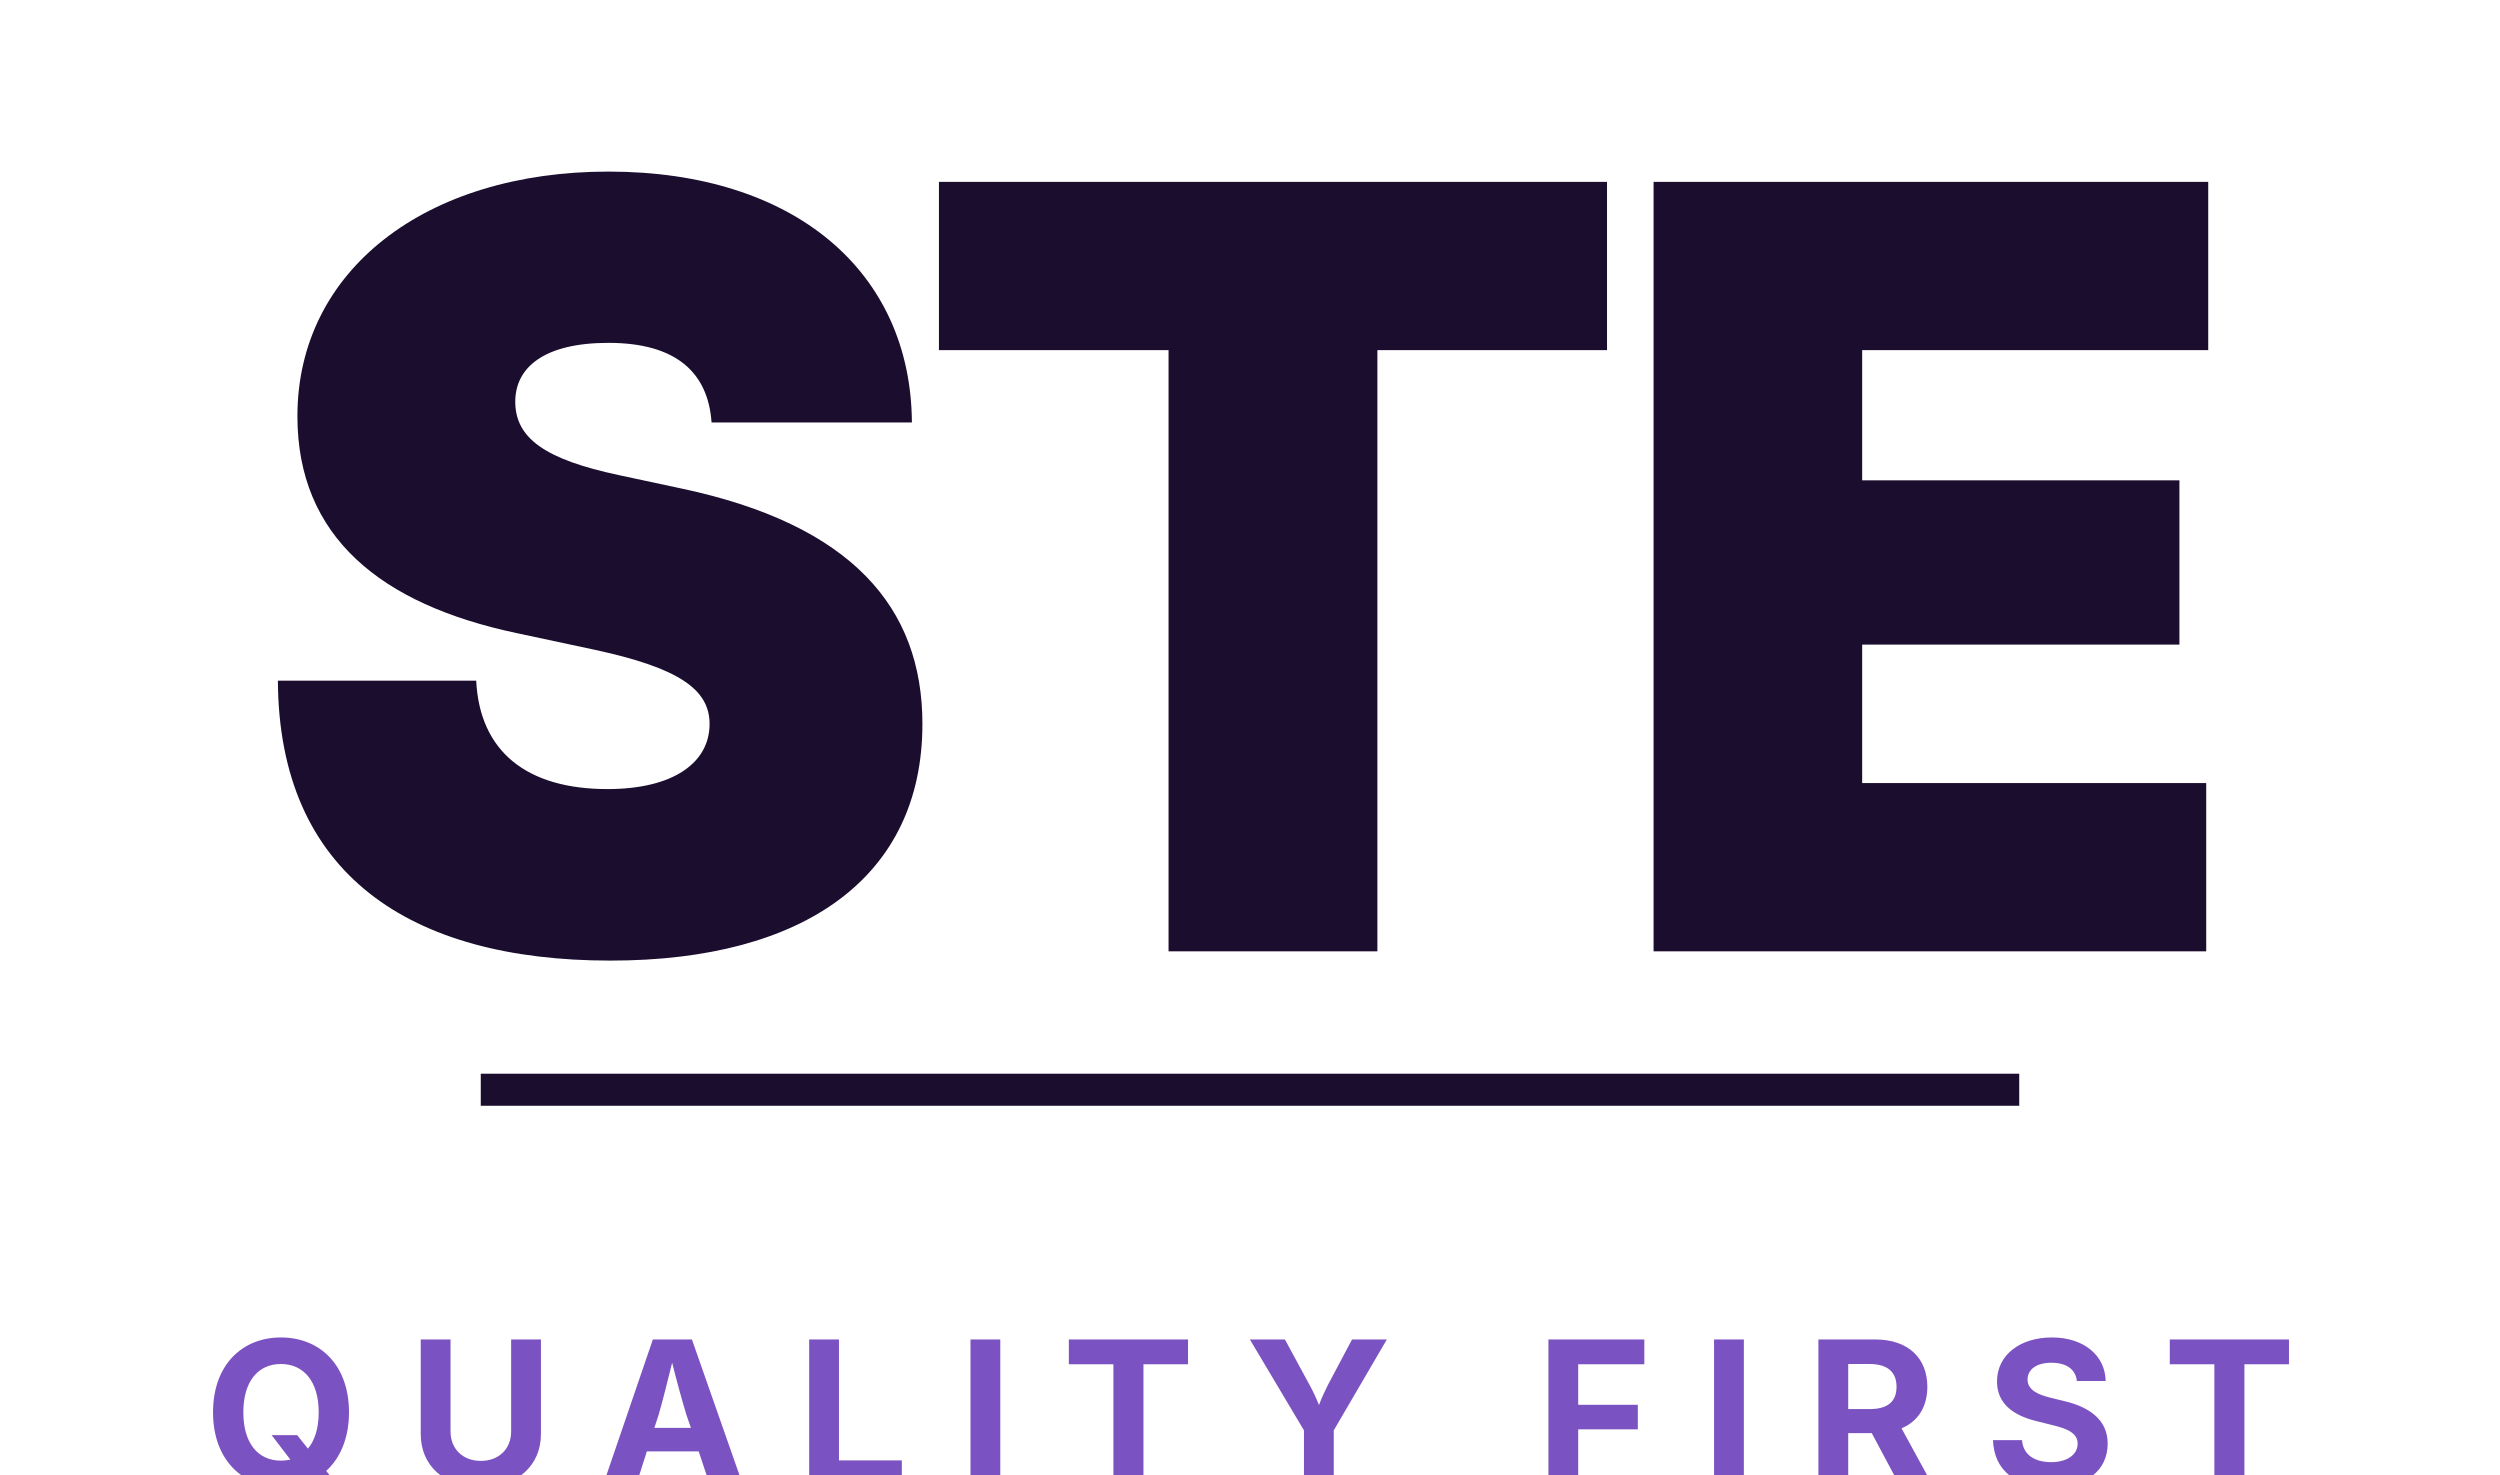
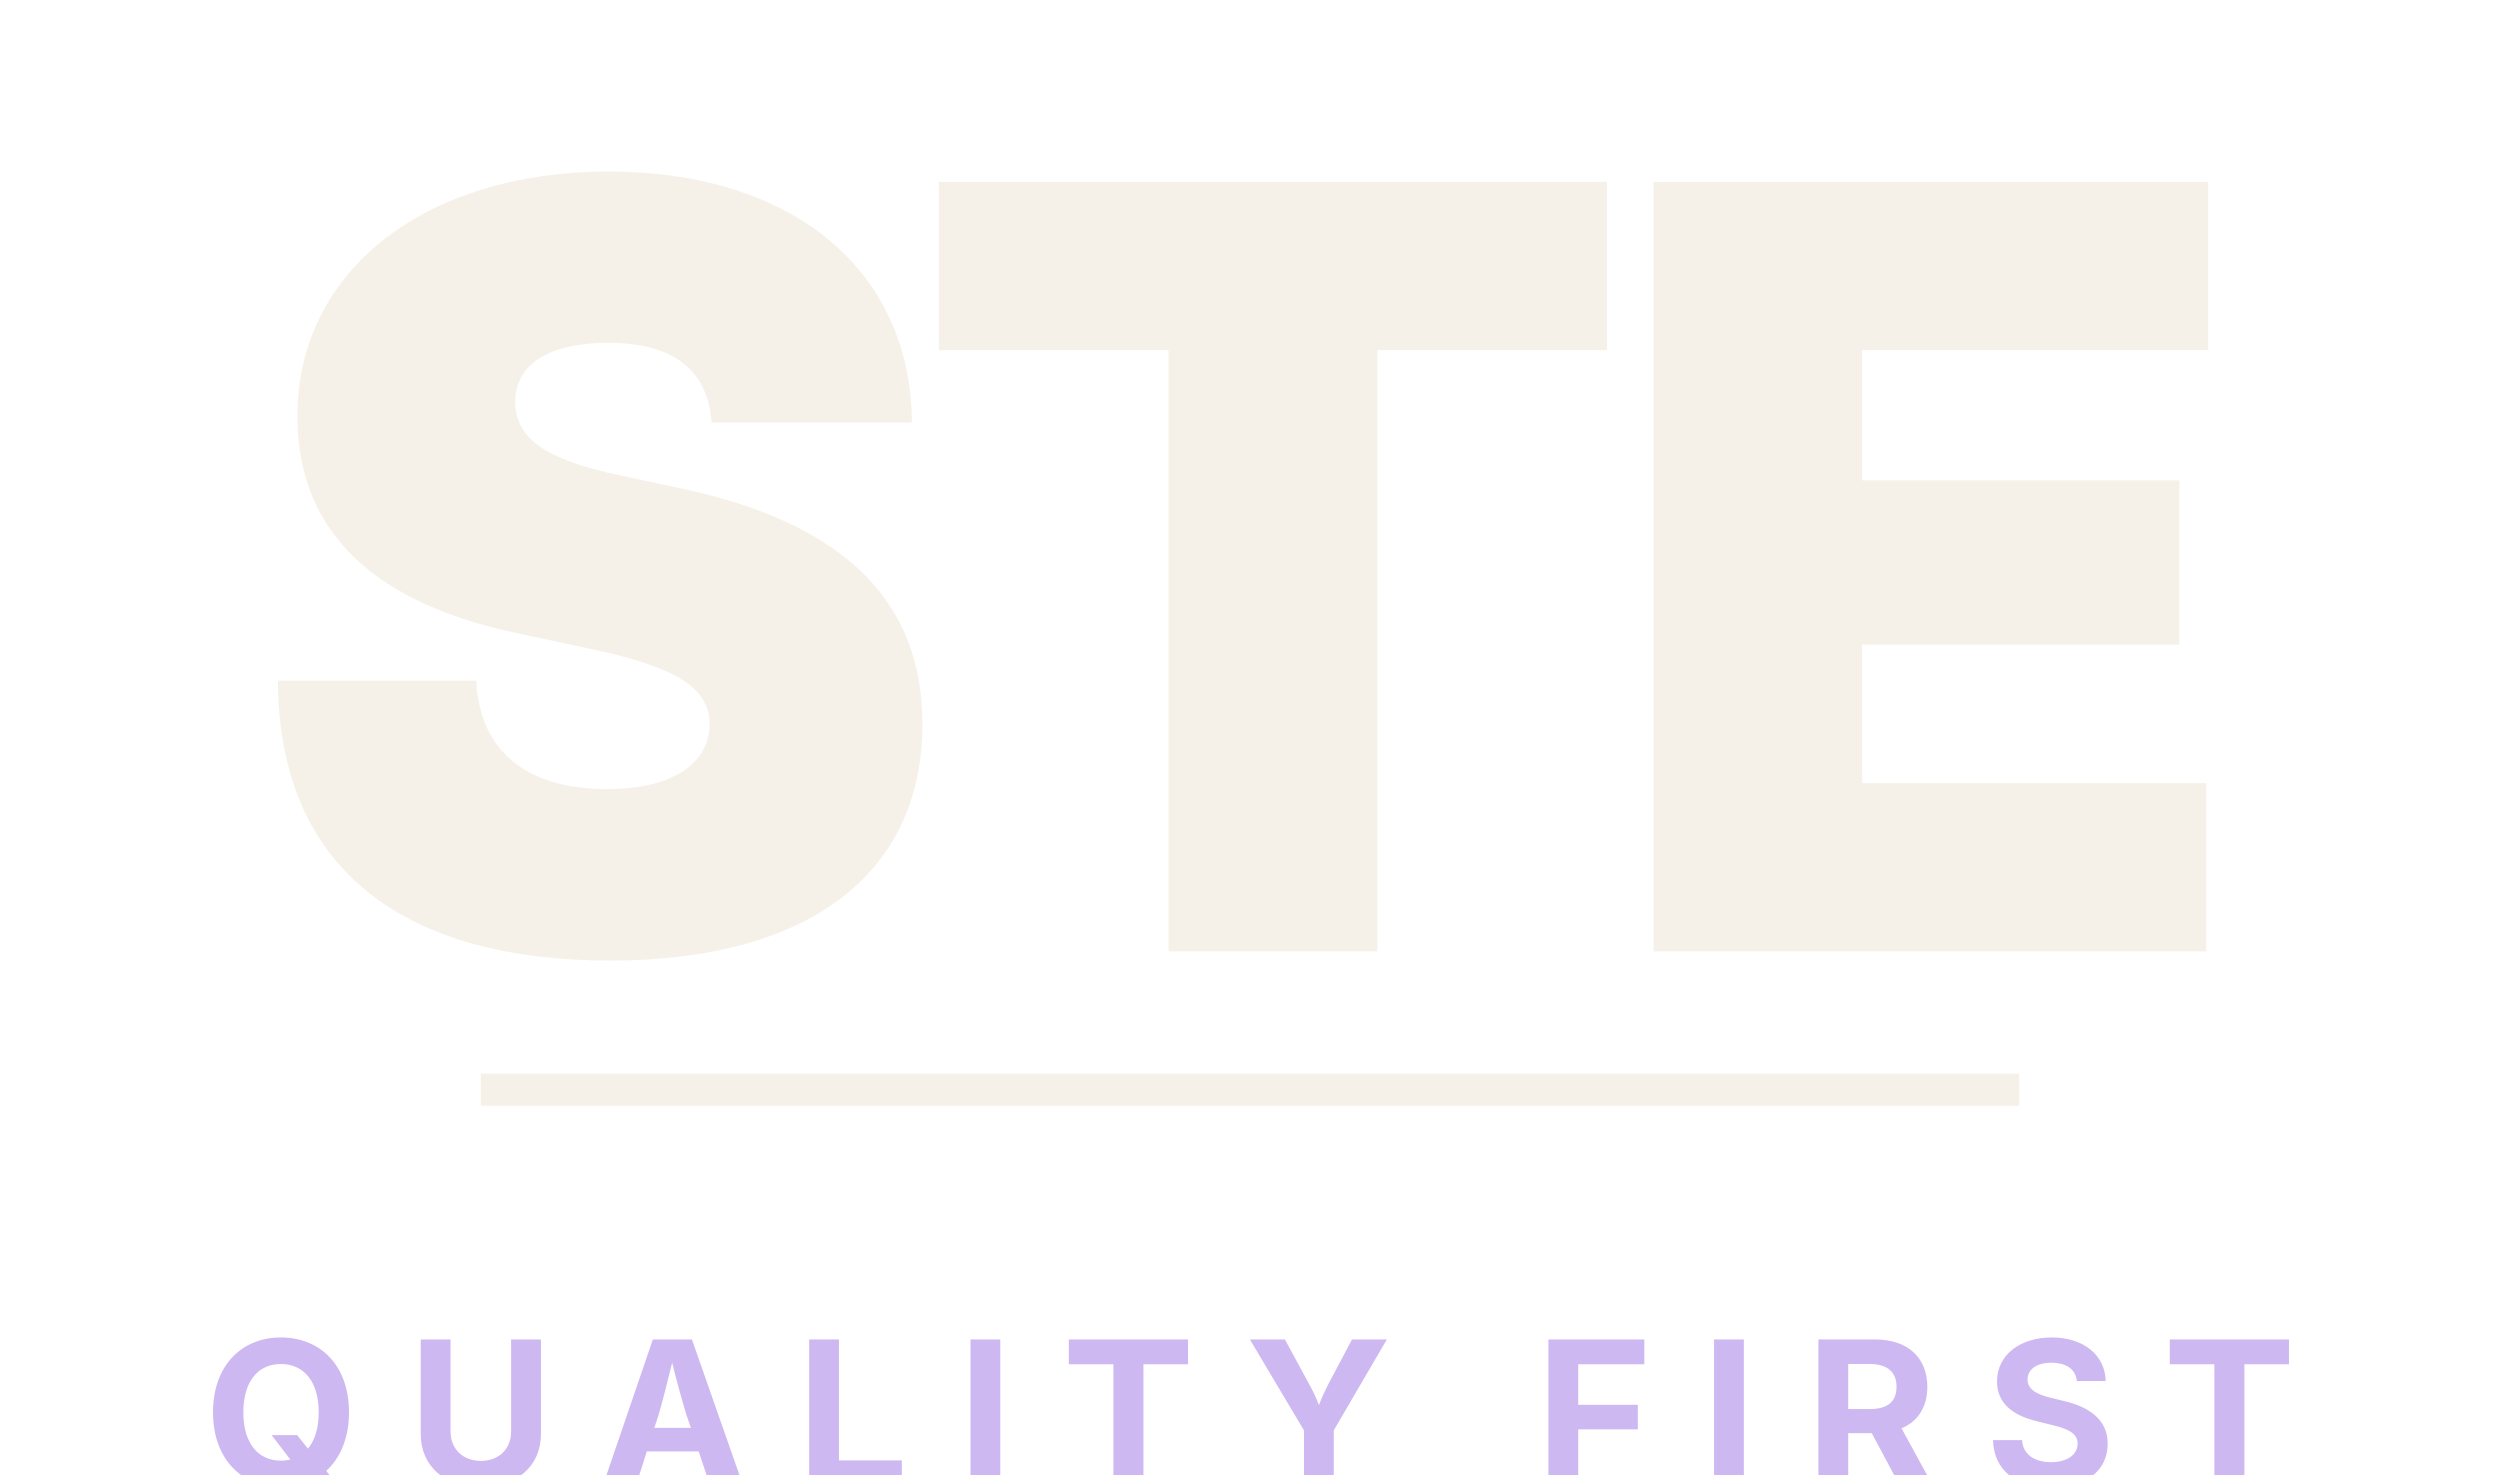
<svg xmlns="http://www.w3.org/2000/svg" viewBox="22 62 156 92" role="img" aria-label="STE - Quality First">
-   <text x="100" y="96" font-family="Inter, Arial, Helvetica, sans-serif" font-size="66" font-weight="900" fill="#1b0d2e" text-anchor="middle" dominant-baseline="middle" letter-spacing="-2">STE</text>
-   <line x1="52" y1="130" x2="148" y2="130" stroke="#1b0d2e" stroke-width="2" />
-   <text x="100" y="150" font-family="Inter, Arial, Helvetica, sans-serif" font-size="12.5" font-weight="700" fill="#7b52c1" text-anchor="middle" dominant-baseline="middle" letter-spacing="3">QUALITY FIRST</text>
+   <text x="100" y="96" font-family="Inter, Arial, Helvetica, sans-serif" font-size="66" font-weight="900" fill="#f6f1e8" text-anchor="middle" dominant-baseline="middle" letter-spacing="-2">STE</text>
+   <line x1="52" y1="130" x2="148" y2="130" stroke="#f6f1e8" stroke-width="2" />
+   <text x="100" y="150" font-family="Inter, Arial, Helvetica, sans-serif" font-size="12.5" font-weight="700" fill="#cdb8f2" text-anchor="middle" dominant-baseline="middle" letter-spacing="3">QUALITY FIRST</text>
</svg>
